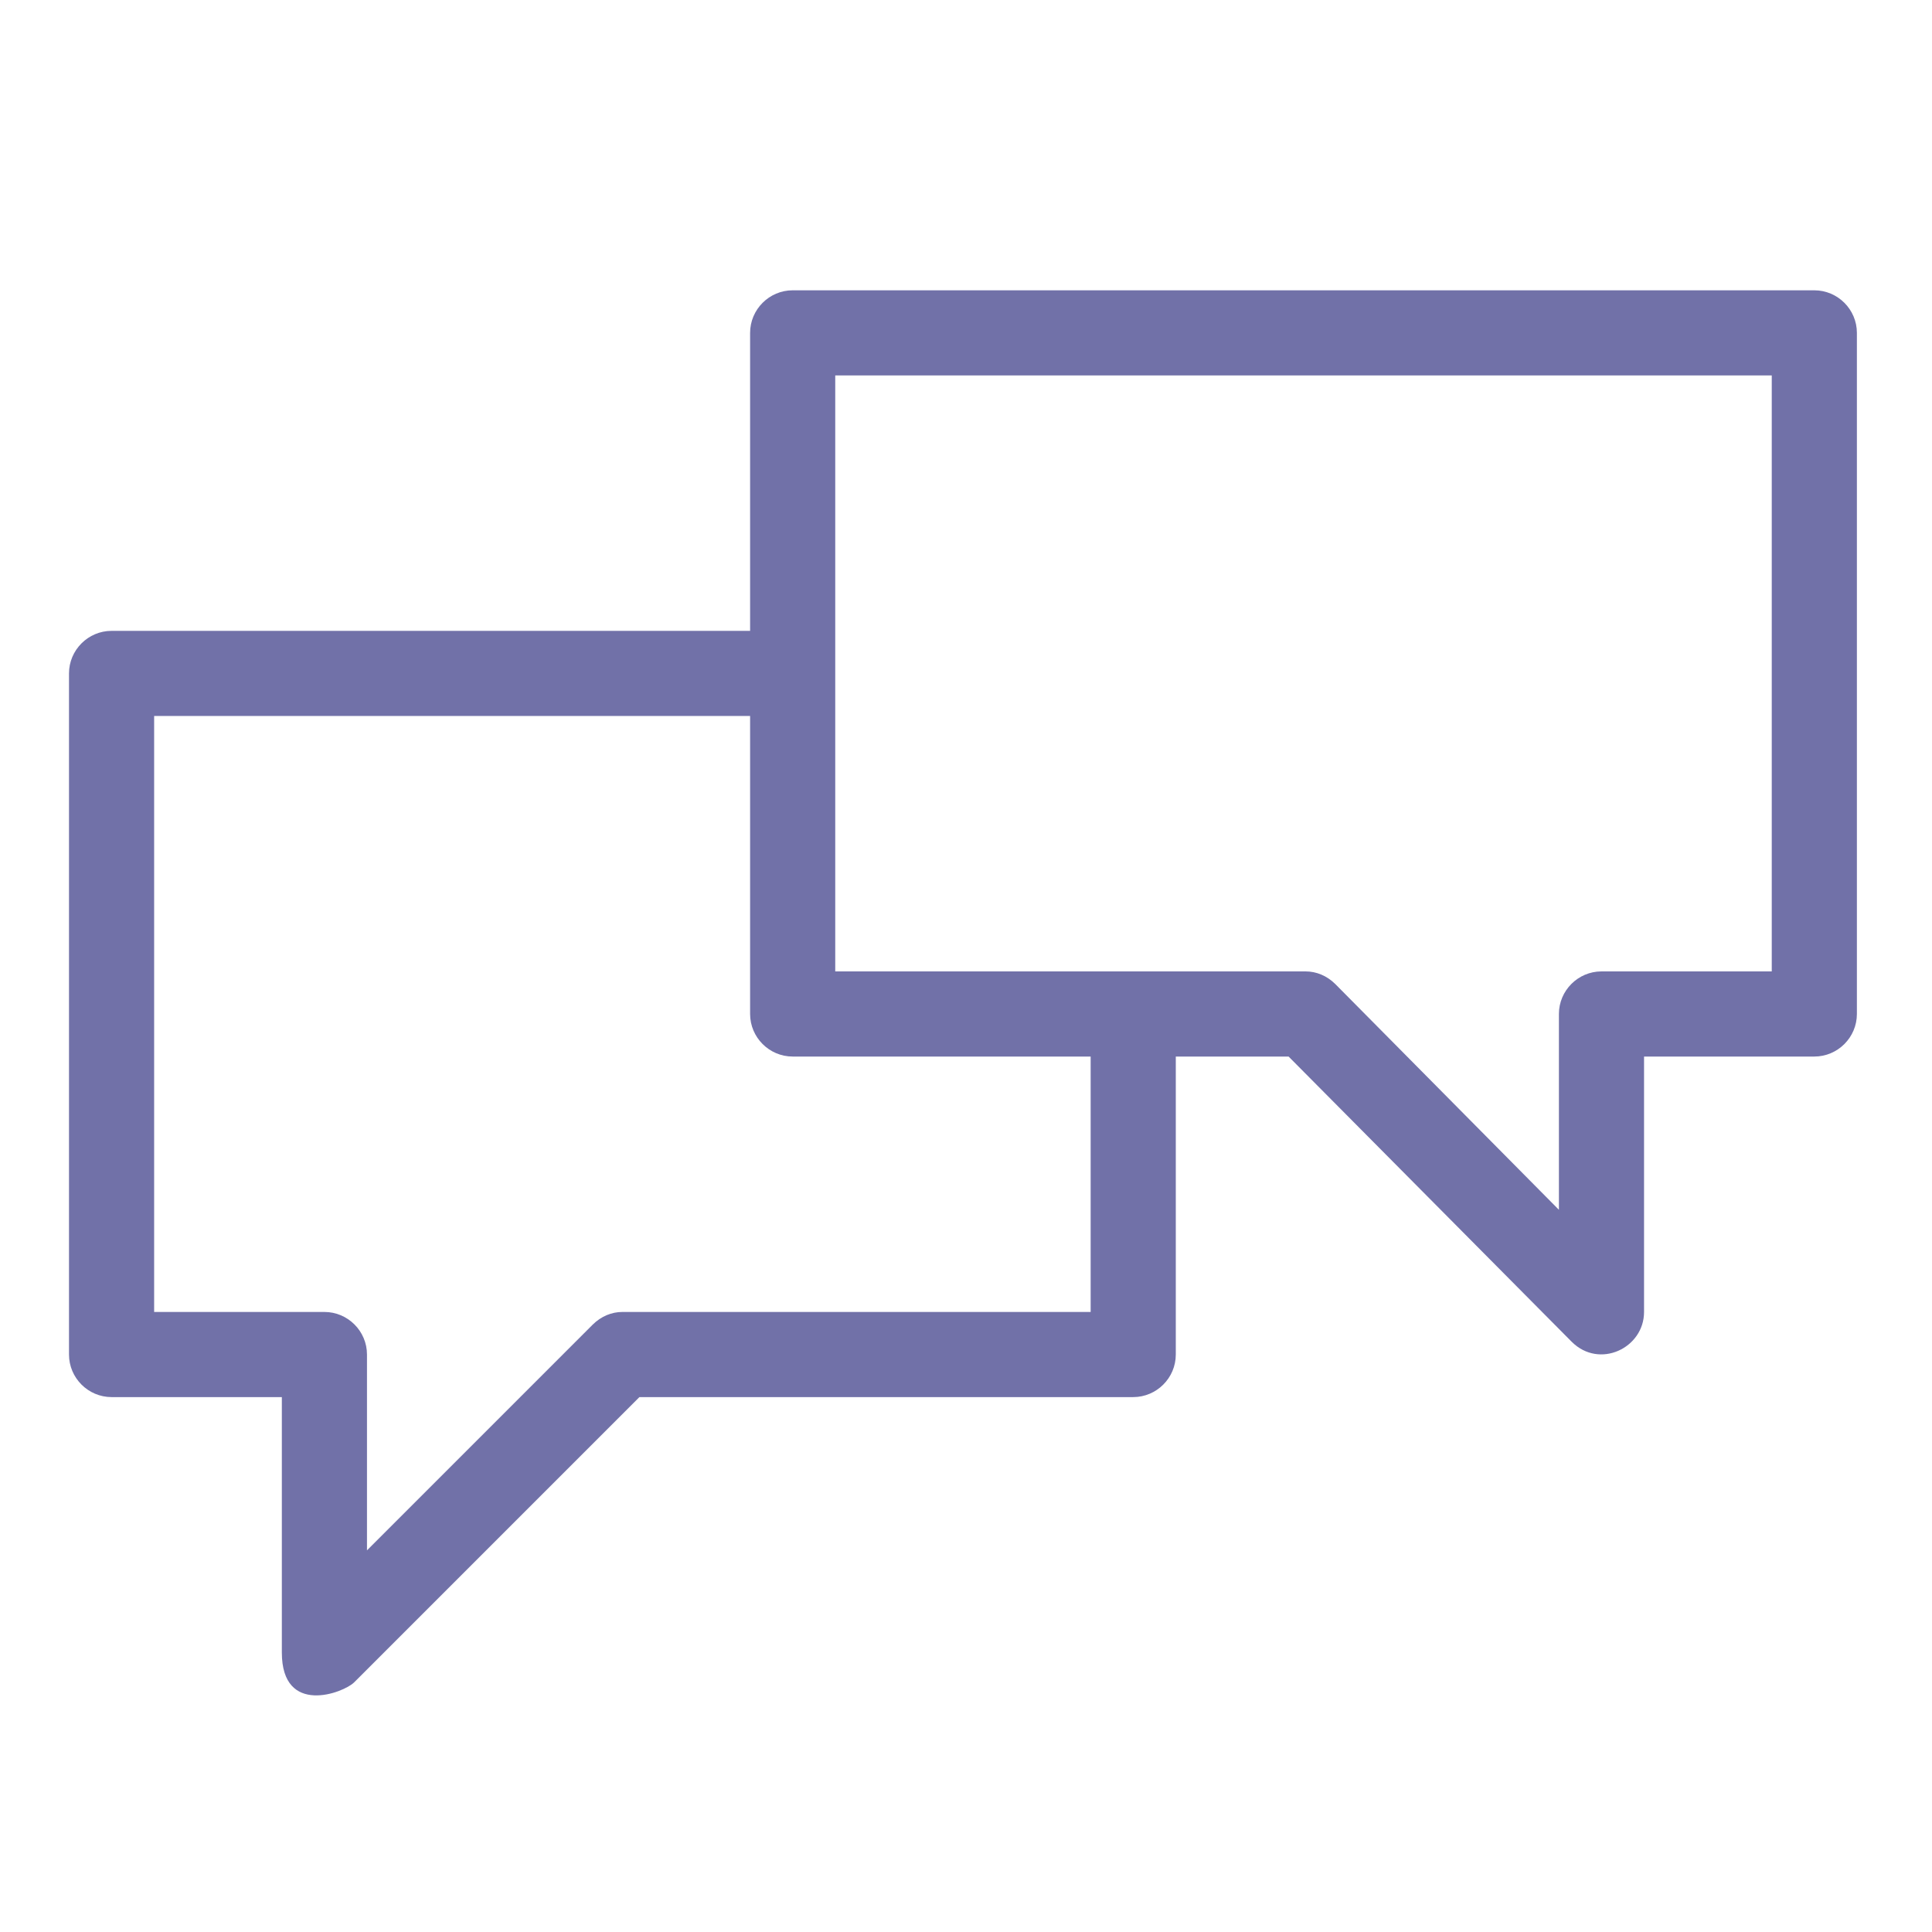
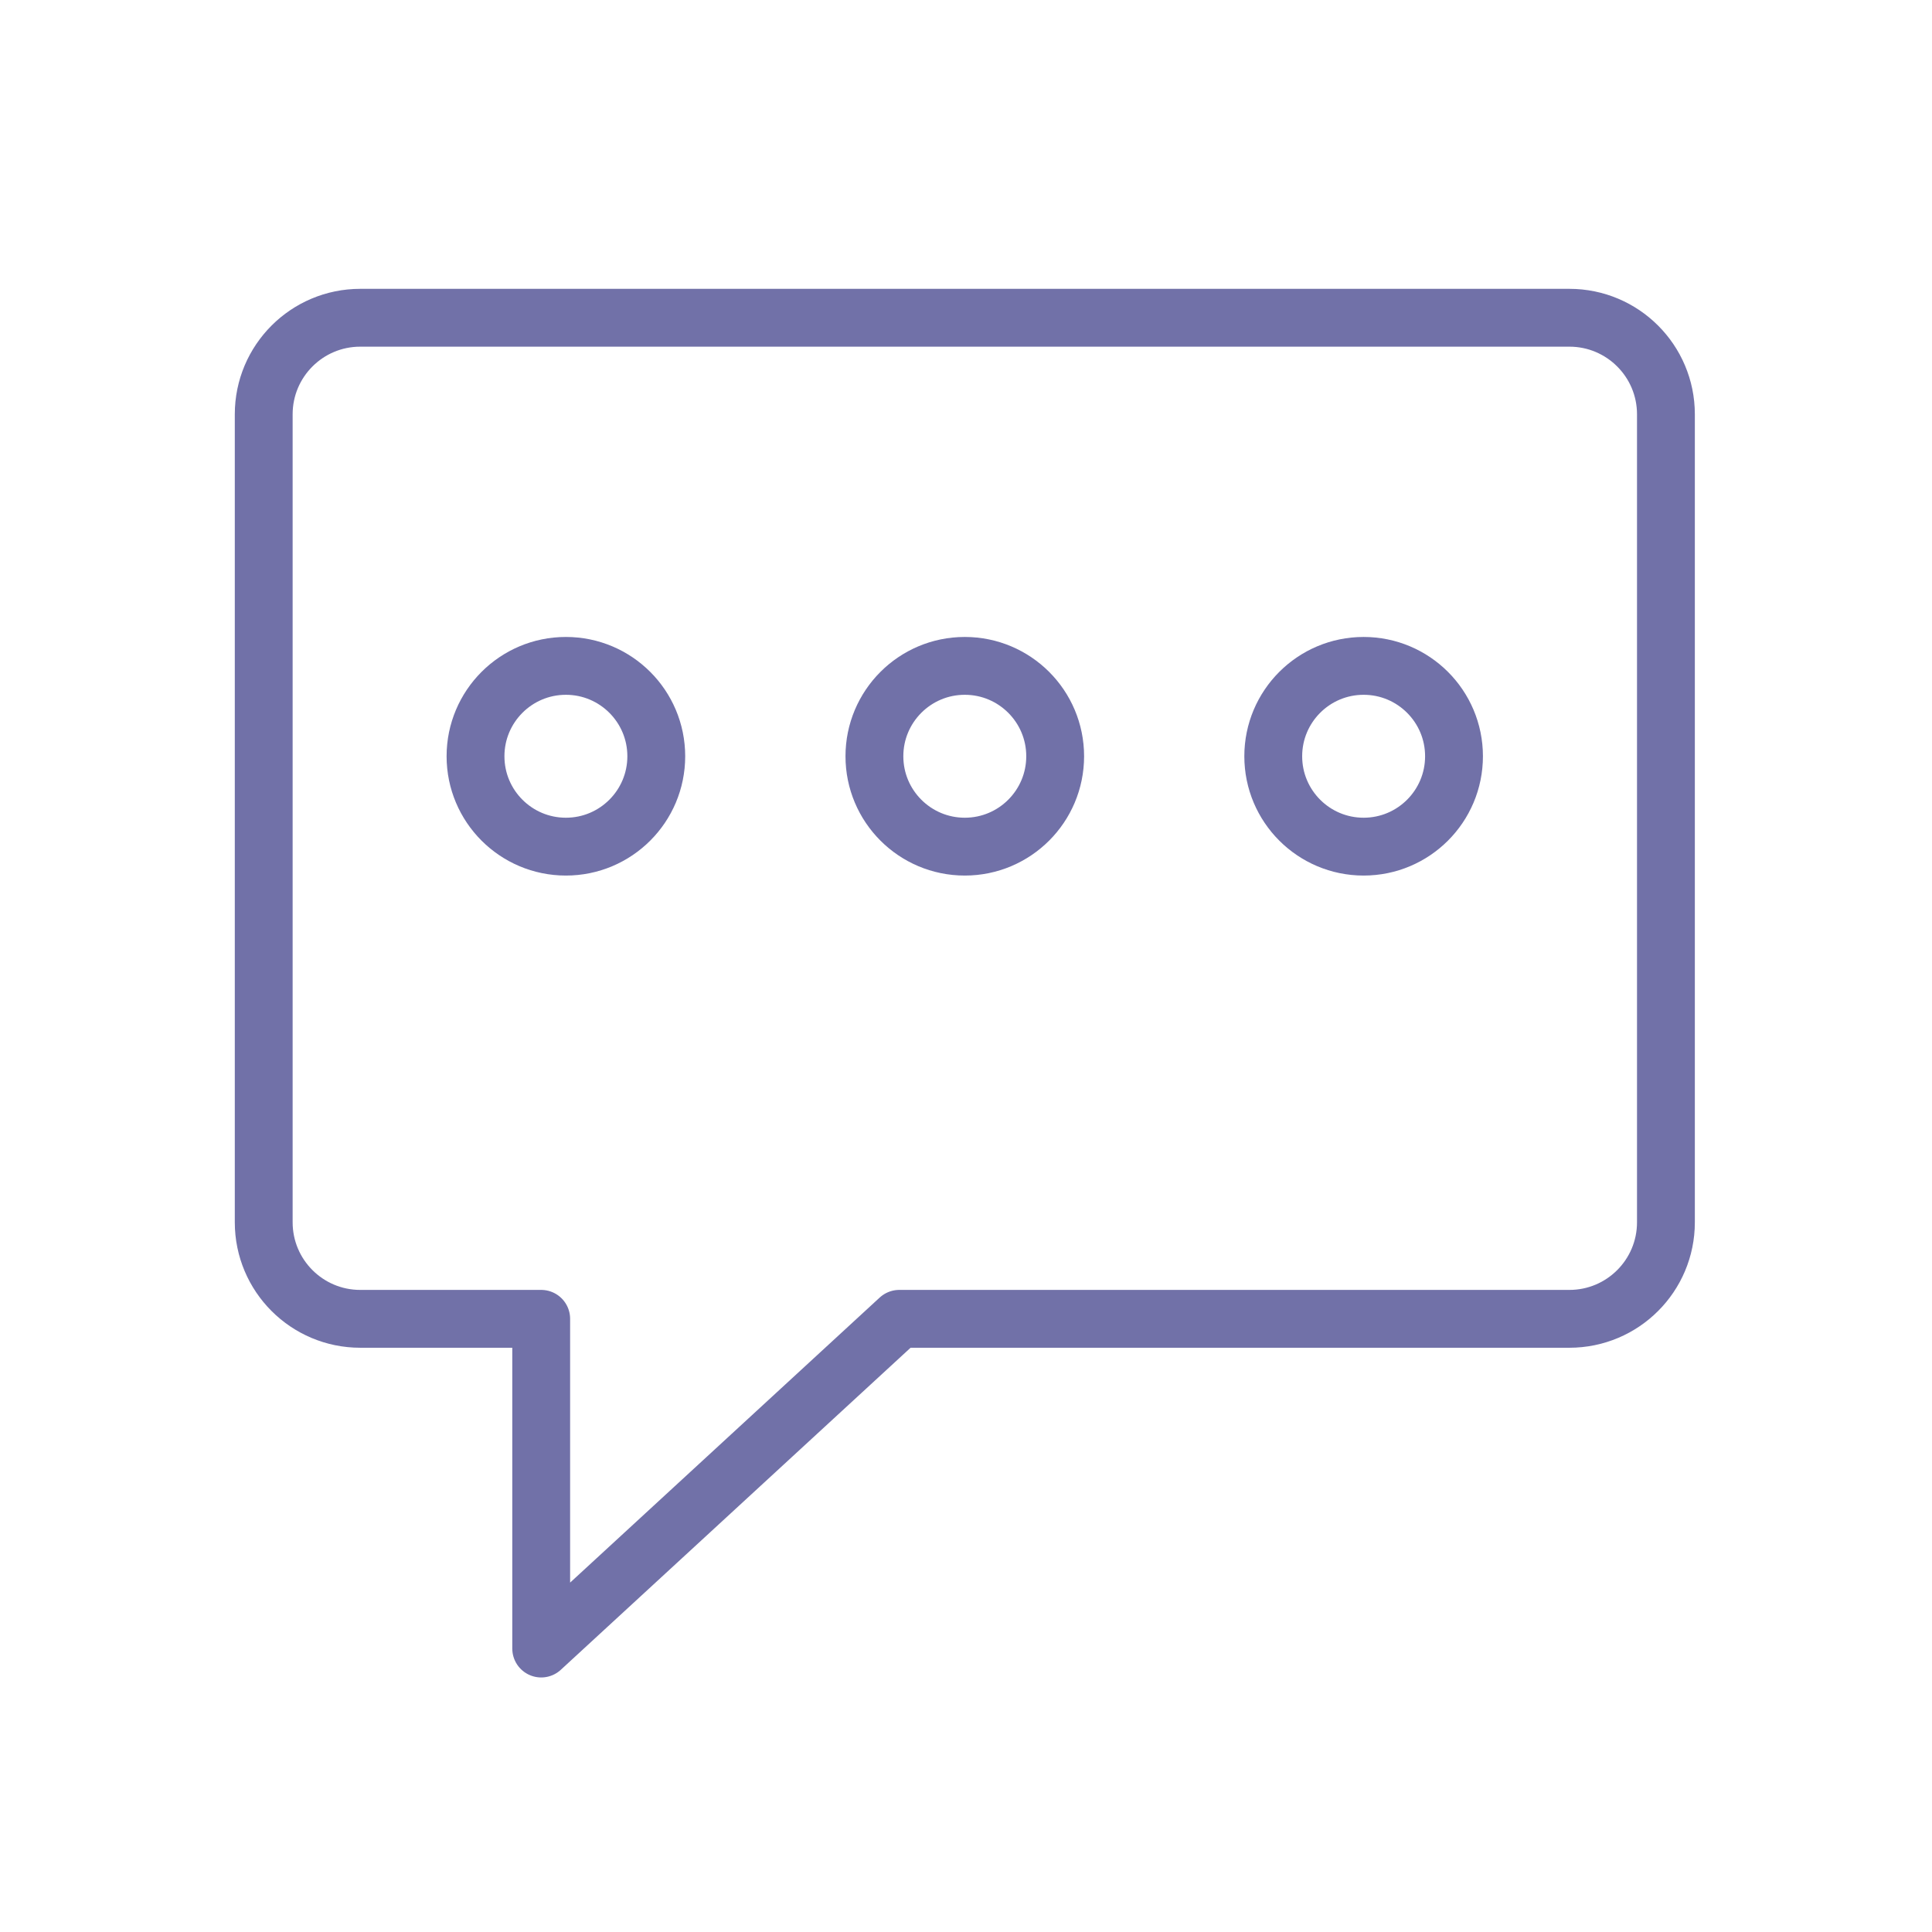
- <svg xmlns="http://www.w3.org/2000/svg" id="svg" width="100%" height="100%" version="1.1" viewBox="0 0 22 22">
-   <defs id="defs81">
-     <style id="current-color-scheme" type="text/css">
-   </style>
-   </defs>
-   <g id="g10">
-     <rect id="rect3009" width="22" height="22" x="0" y="0" style="fill:currentColor;fill-opacity:1;stroke:none;opacity:0.001" />
+ <svg xmlns="http://www.w3.org/2000/svg" width="32" height="32" version="1.1" id="svg12">
+   <defs id="defs16" />
+   <g id="konv_message" transform="translate(32,10)">
+     <rect style="opacity:0.001" width="32" height="32" x="-32" y="-10" id="rect7" />
+     <g id="g935">
+       <path fill="none" stroke-width="0.958" stroke-linecap="round" stroke-linejoin="round" stroke-miterlimit="10" d="M -4.407,-3.138 V 10.245 c 0,0.883 -0.716,1.599 -1.599,1.599 H -17.105 l -5.931,5.461 v -5.461 h -2.997 c -0.883,0 -1.599,-0.716 -1.599,-1.599 V -3.138 c 0,-0.883 0.716,-1.599 1.599,-1.599 h 20.027 c 0.883,0 1.599,0.716 1.599,1.599 z" id="path2" style="stroke:#7171a8;stroke-opacity:1" />
+       <circle fill="none" stroke-width="0.958" stroke-linecap="round" stroke-linejoin="round" stroke-miterlimit="10" cx="-22.627" cy="2.526" r="1.497" id="circle8" style="stroke:#7171a8;stroke-opacity:1" />
+       <circle fill="none" stroke-width="0.958" stroke-linecap="round" stroke-linejoin="round" stroke-miterlimit="10" cx="-16.02" cy="2.526" r="1.497" id="circle10" style="stroke:#7171a8;stroke-opacity:1" />
+       <circle fill="none" stroke-width="0.958" stroke-linecap="round" stroke-linejoin="round" stroke-miterlimit="10" cx="-9.414" cy="2.526" r="1.497" id="circle12" style="stroke:#7171a8;stroke-opacity:1" />
+     </g>
  </g>
-   <g id="konv_message" transform="matrix(0.2423693,0,0,0.2423693,-47.44214,-31.66279)">
-     <path id="path2" d="m 280.985,144.278 h -48 c -1.1,0 -2,0.9 -2,2 v 14 h -30 c -1.1,0 -2,0.9 -2,2 v 32 c 0,1.1 0.9,2 2,2 h 8 v 12 c 0,3 2.9,1.9 3.4,1.4 l 13.4,-13.4 h 23.2 c 1.1,0 2,-0.9 2,-2 v -14 h 5.3 l 13.3,13.4 c 1.3,1.3 3.4,0.3 3.4,-1.4 v -12 h 8 c 1.1,0 2,-0.9 2,-2 v -32 c 0,-1.1 -0.9,-2 -2,-2 z m -34,48 h -22 c -0.5,0 -1,0.2 -1.4,0.6 l -10.6,10.6 v -9.2 c 0,-1.1 -0.9,-2 -2,-2 h -8 v -28 h 28 v 14 c 0,1.1 0.9,2 2,2 h 14 z m 32,-16 h -8 c -1.1,0 -2,0.9 -2,2 v 9.2 l -10.5,-10.6 c -0.4,-0.4 -0.9,-0.6 -1.4,-0.6 h -22.1 v -28 h 44 z" style="fill:#7171a8;fill-opacity:1" />
+   <g id="22-22-konv_message" transform="translate(32,10)">
+     <rect style="opacity:0.001" width="22" height="22" x="0" y="0" id="rect2" />
+     <path fill="none" stroke-width="0.583" stroke-linecap="round" stroke-linejoin="round" stroke-miterlimit="10" d="m 18.3,5.339 v 8.146 c 0,0.538 -0.436,0.973 -0.973,0.973 H 10.571 L 6.961,17.782 V 14.459 H 5.136 c -0.538,0 -0.973,-0.436 -0.973,-0.973 V 5.339 c 0,-0.538 0.436,-0.973 0.973,-0.973 H 17.327 c 0.538,0 0.973,0.436 0.973,0.973 z" id="path2-5" style="stroke:#7171a8;stroke-opacity:1" />
+     <circle fill="none" stroke-width="0.583" stroke-linecap="round" stroke-linejoin="round" stroke-miterlimit="10" cx="7.21" cy="8.787" r="0.911" id="circle8-5" style="stroke:#7171a8;stroke-opacity:1" />
+     <circle fill="none" stroke-width="0.583" stroke-linecap="round" stroke-linejoin="round" stroke-miterlimit="10" cx="11.231" cy="8.787" r="0.911" id="circle10-6" style="stroke:#7171a8;stroke-opacity:1" />
+     <circle fill="none" stroke-width="0.583" stroke-linecap="round" stroke-linejoin="round" stroke-miterlimit="10" cx="15.253" cy="8.787" r="0.911" id="circle12-2" style="stroke:#7171a8;stroke-opacity:1" />
  </g>
</svg>
